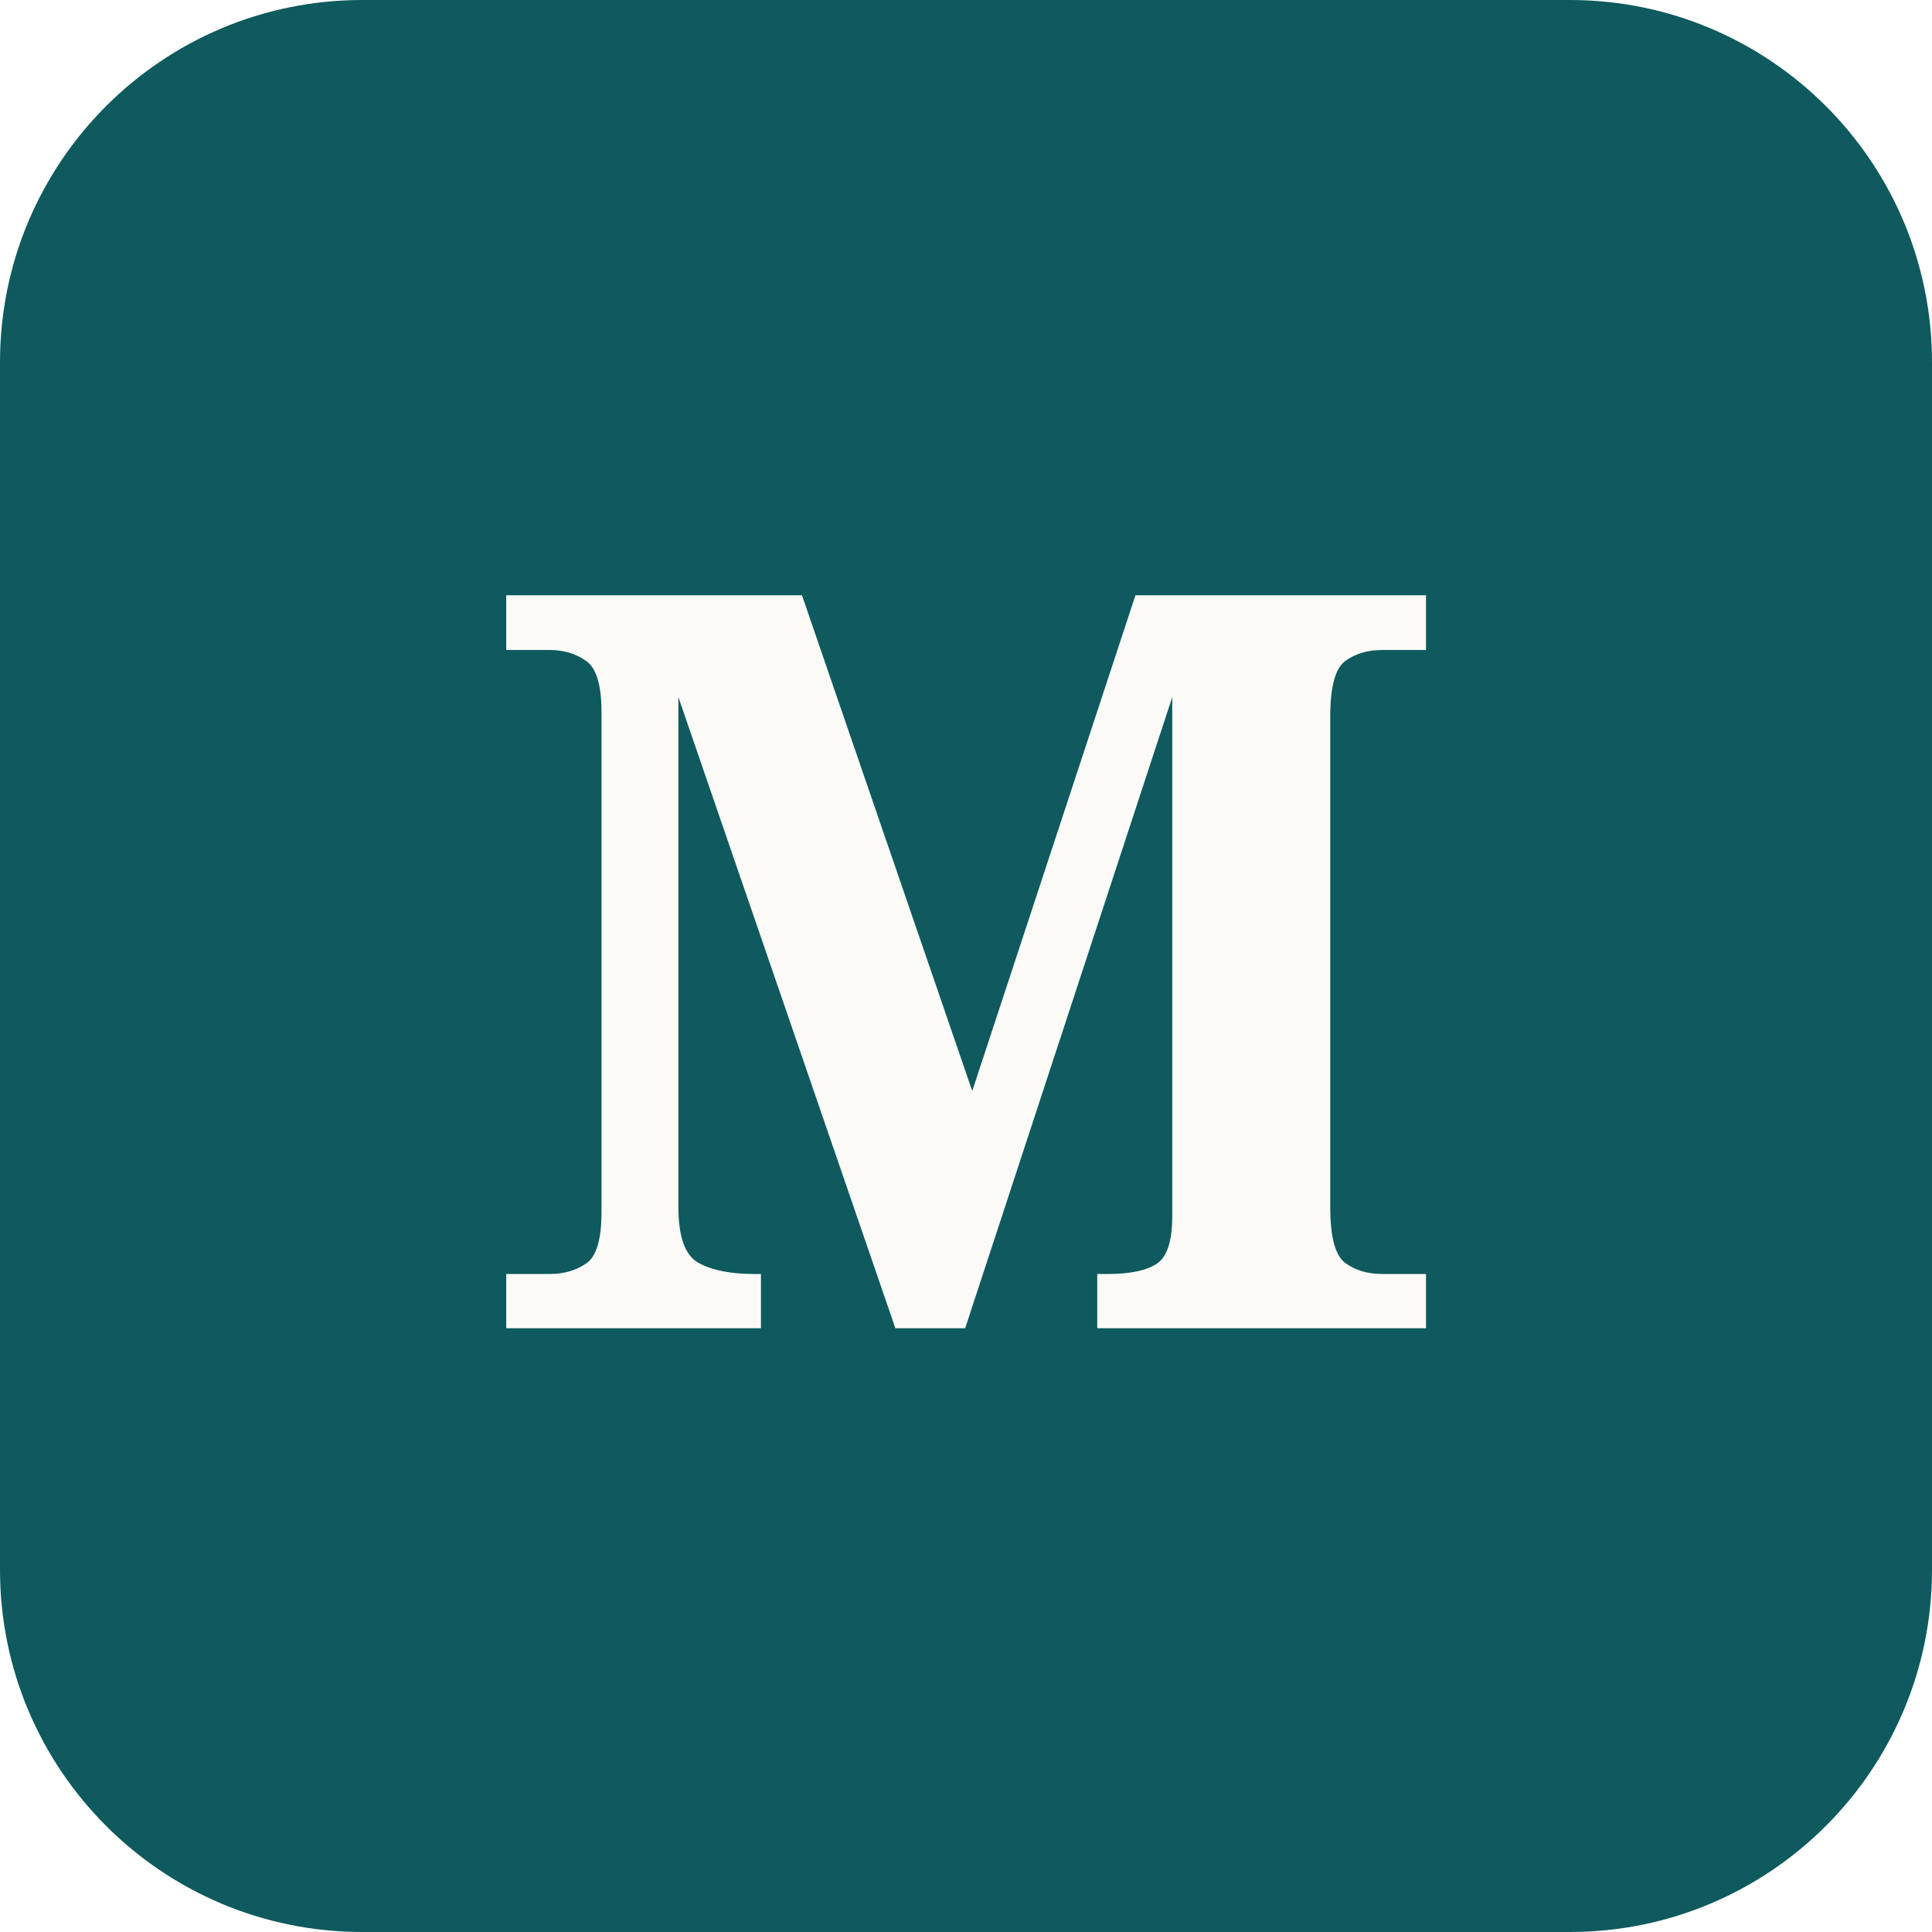
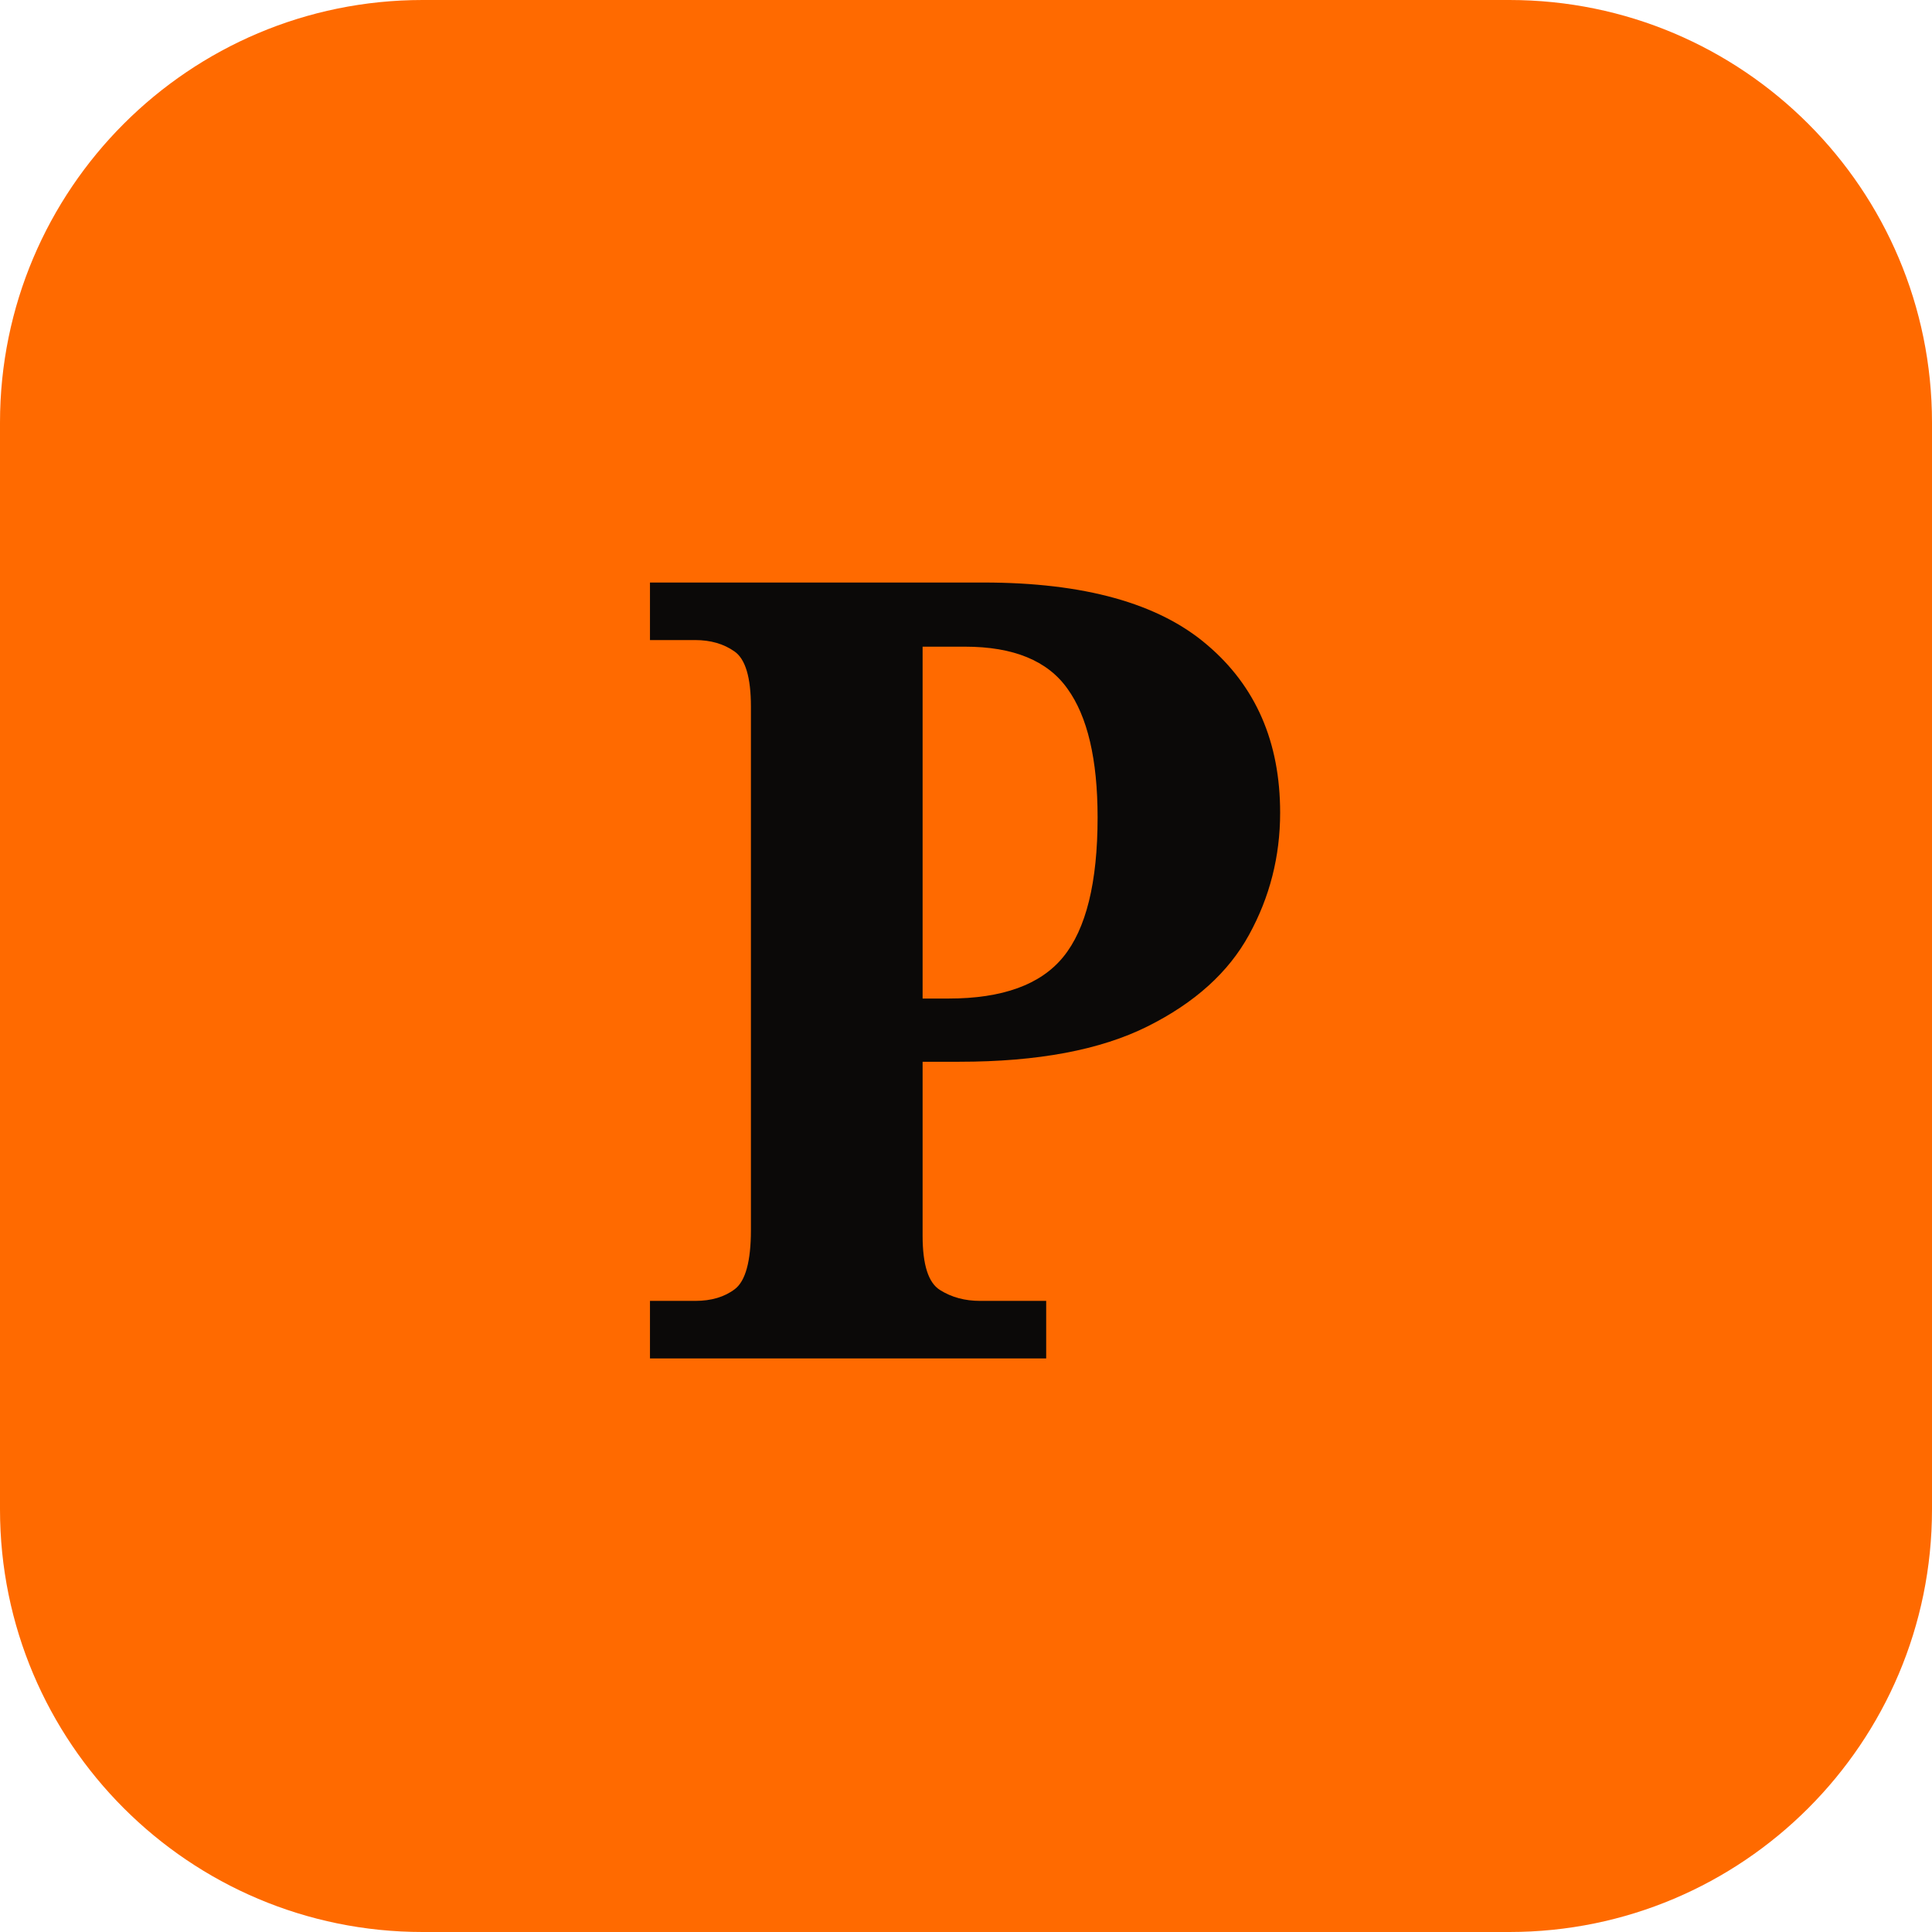
<svg xmlns="http://www.w3.org/2000/svg" viewBox="0 0 64 64">
-   <rect width="64" height="64" rx="12" fill="#0E5A5E" />
-   <text x="32" y="44" font-family="Georgia, serif" font-size="34" font-weight="600" fill="#FBFAF7" text-anchor="middle">M</text>
+   <rect width="64" height="64" rx="14" fill="#FF6A00" />
+   <text x="32" y="45" font-family="Georgia, serif" font-size="36" font-weight="700" fill="#0B0908" text-anchor="middle">P</text>
</svg>
